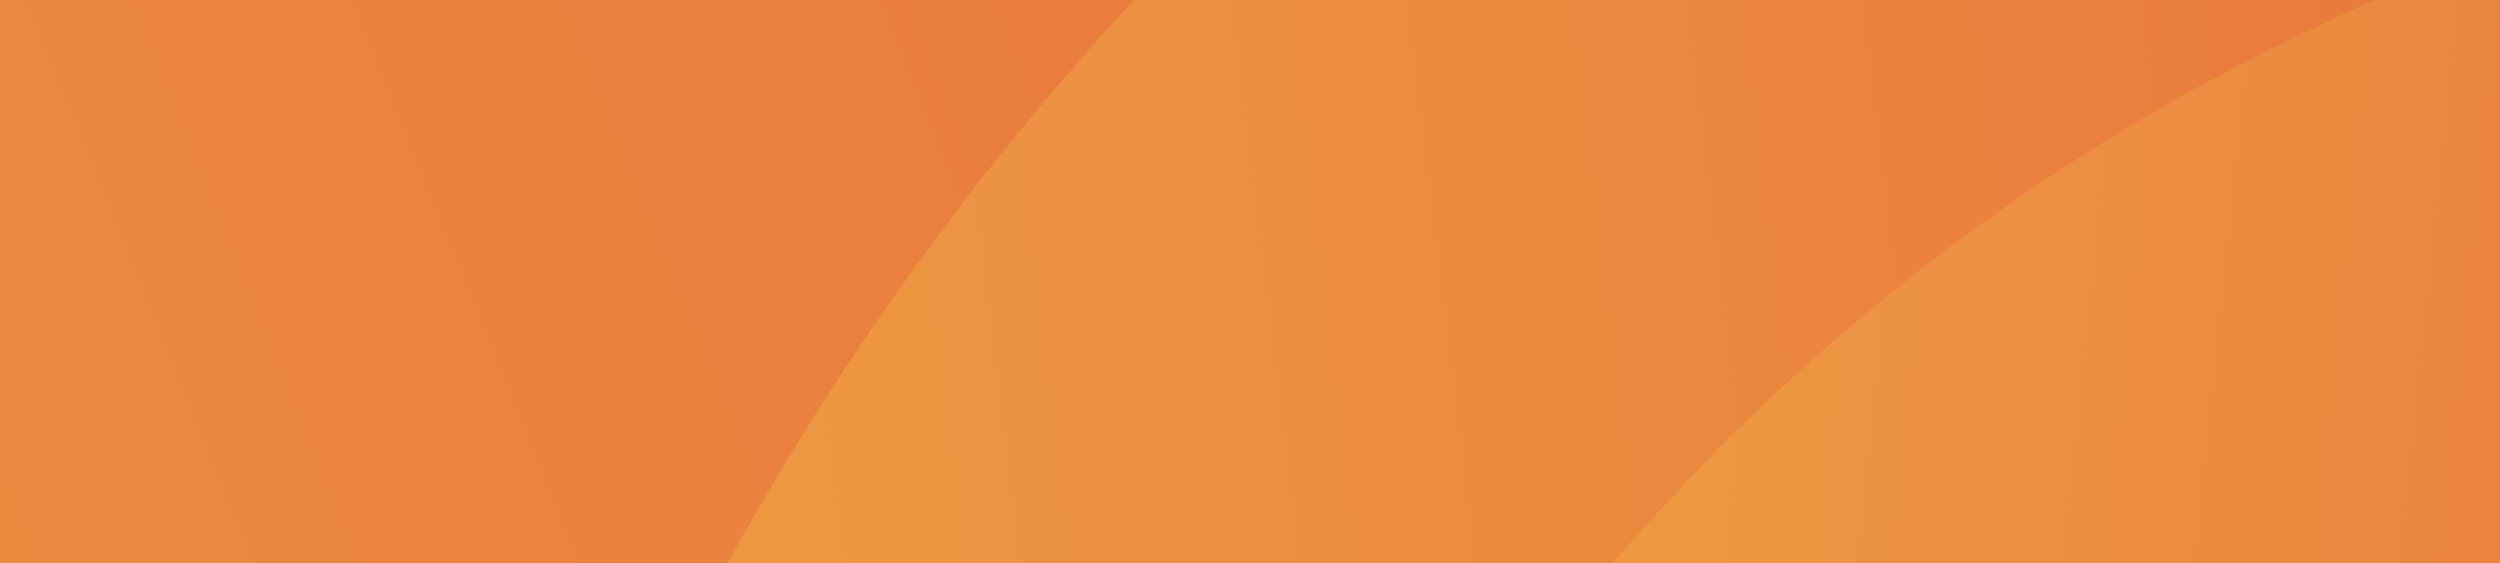
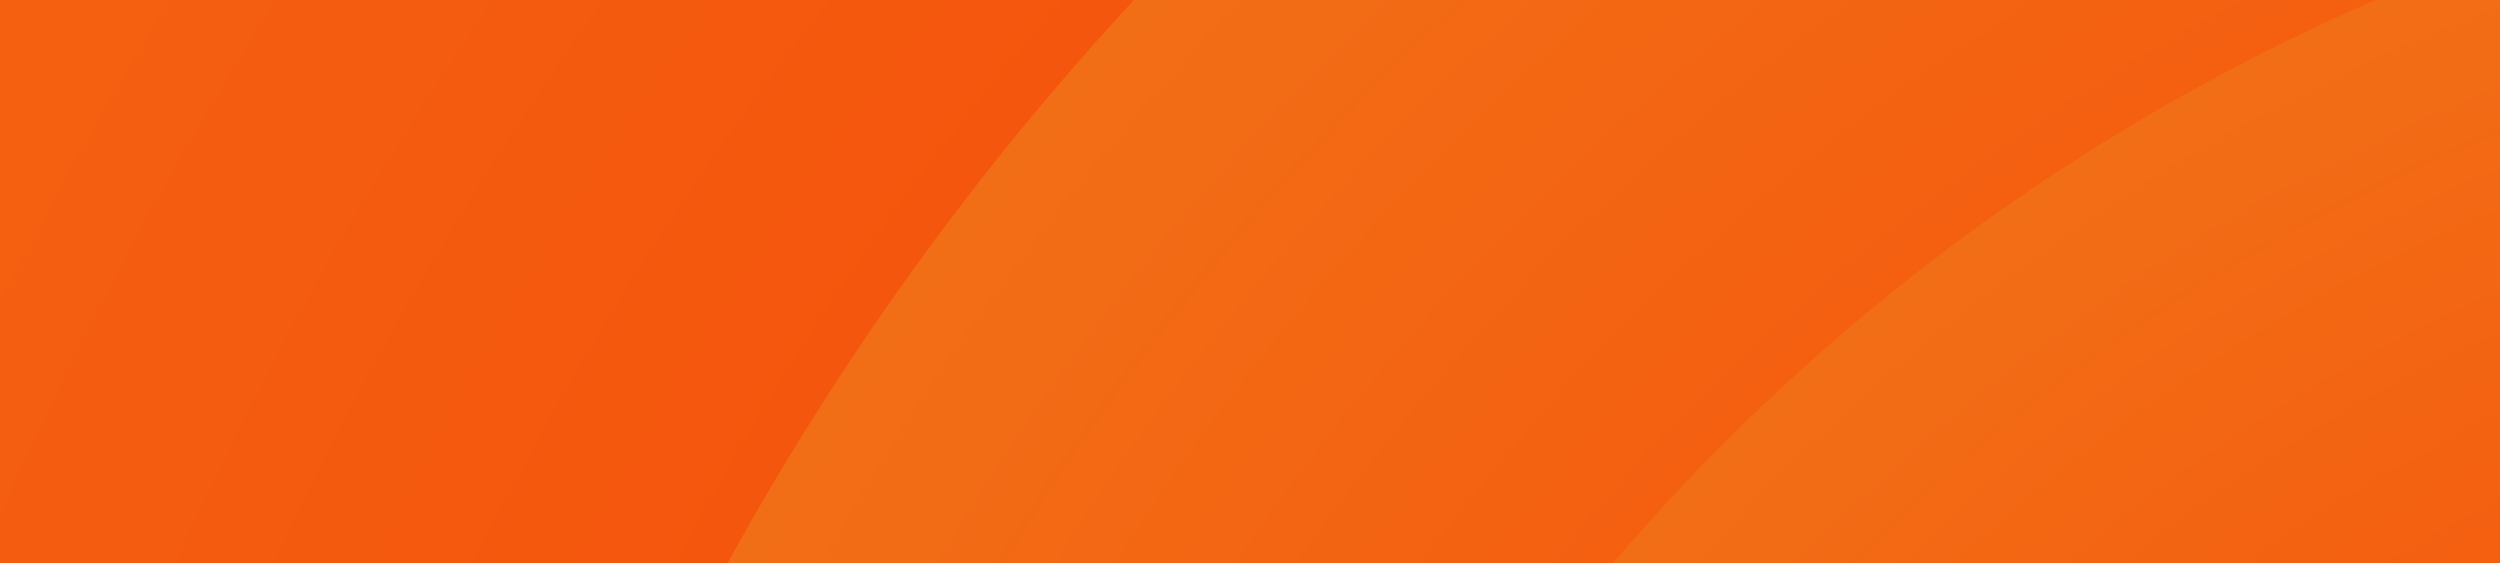
<svg xmlns="http://www.w3.org/2000/svg" width="1280" height="288" viewBox="0 0 1280 288" fill="none">
-   <path d="M-706.216 1932.34C-182.462 3228.67 1293.02 3854.98 2589.35 3331.22C3885.69 2807.47 4511.99 1331.99 3988.24 35.653C3464.49 -1260.69 1989.01 -1886.99 692.67 -1363.23C-603.668 -839.479 -1229.97 635.998 -706.216 1932.34Z" fill="url(#paint0_linear_594_9733)" />
-   <path d="M205.198 1160.29C302.564 1953.28 1024.34 2517.19 1817.32 2419.82C2610.31 2322.46 3174.22 1600.69 3076.85 807.7C2979.49 14.715 2257.71 -549.196 1464.73 -451.83C671.742 -354.464 107.832 367.309 205.198 1160.29Z" fill="url(#paint1_linear_594_9733)" />
-   <circle cx="1071.56" cy="1071.56" r="1071.56" transform="matrix(-0.994522 -0.104529 -0.104529 0.994522 2818.75 30.3086)" fill="url(#paint2_linear_594_9733)" />
+   <path d="M-706.216 1932.34C-182.462 3228.67 1293.02 3854.98 2589.35 3331.22C3885.69 2807.47 4511.99 1331.99 3988.24 35.653C3464.49 -1260.69 1989.01 -1886.99 692.67 -1363.23C-603.668 -839.479 -1229.97 635.998 -706.216 1932.34Z" fill="url(#paint0_radial_594_9741)" />
+   <path d="M205.198 1160.29C302.564 1953.28 1024.34 2517.19 1817.32 2419.82C2610.31 2322.46 3174.22 1600.69 3076.85 807.7C2979.49 14.715 2257.71 -549.196 1464.73 -451.83C671.742 -354.464 107.832 367.309 205.198 1160.29Z" fill="url(#paint1_radial_594_9741)" />
+   <circle cx="1071.56" cy="1071.56" r="1071.56" transform="matrix(-0.994522 -0.104529 -0.104529 0.994522 2818.75 30.3086)" fill="url(#paint2_radial_594_9741)" />
  <defs>
-     <linearGradient id="paint0_linear_594_9733" x1="3988.24" y1="35.653" x2="-706.216" y2="1932.34" gradientUnits="userSpaceOnUse">
-       <stop stop-color="#E63E34" />
-       <stop offset="1" stop-color="#EDA243" />
-     </linearGradient>
-     <linearGradient id="paint1_linear_594_9733" x1="3076.85" y1="807.7" x2="205.198" y2="1160.29" gradientUnits="userSpaceOnUse">
-       <stop stop-color="#E63E34" />
-       <stop offset="1" stop-color="#EDA243" />
-     </linearGradient>
-     <linearGradient id="paint2_linear_594_9733" x1="0" y1="1071.56" x2="2143.12" y2="1071.56" gradientUnits="userSpaceOnUse">
-       <stop stop-color="#E63E34" />
-       <stop offset="1" stop-color="#EDA243" />
-     </linearGradient>
+     <radialGradient id="paint0_radial_594_9741" cx="0" cy="0" r="1" gradientUnits="userSpaceOnUse" gradientTransform="translate(1641.01 983.994) rotate(158) scale(2531.57)">
+       <stop stop-color="#F83600" />
+       <stop offset="1" stop-color="#F26E16" />
+     </radialGradient>
+     <radialGradient id="paint1_radial_594_9741" cx="0" cy="0" r="1" gradientUnits="userSpaceOnUse" gradientTransform="translate(1641.02 983.997) rotate(173) scale(1446.61)">
+       <stop stop-color="#F83600" />
+       <stop offset="1" stop-color="#F26E16" />
+     </radialGradient>
+     <radialGradient id="paint2_radial_594_9741" cx="0" cy="0" r="1" gradientUnits="userSpaceOnUse" gradientTransform="translate(1071.56 1071.56) scale(1071.56)">
+       <stop stop-color="#F83600" />
+       <stop offset="1" stop-color="#F26E16" />
+     </radialGradient>
  </defs>
</svg>
